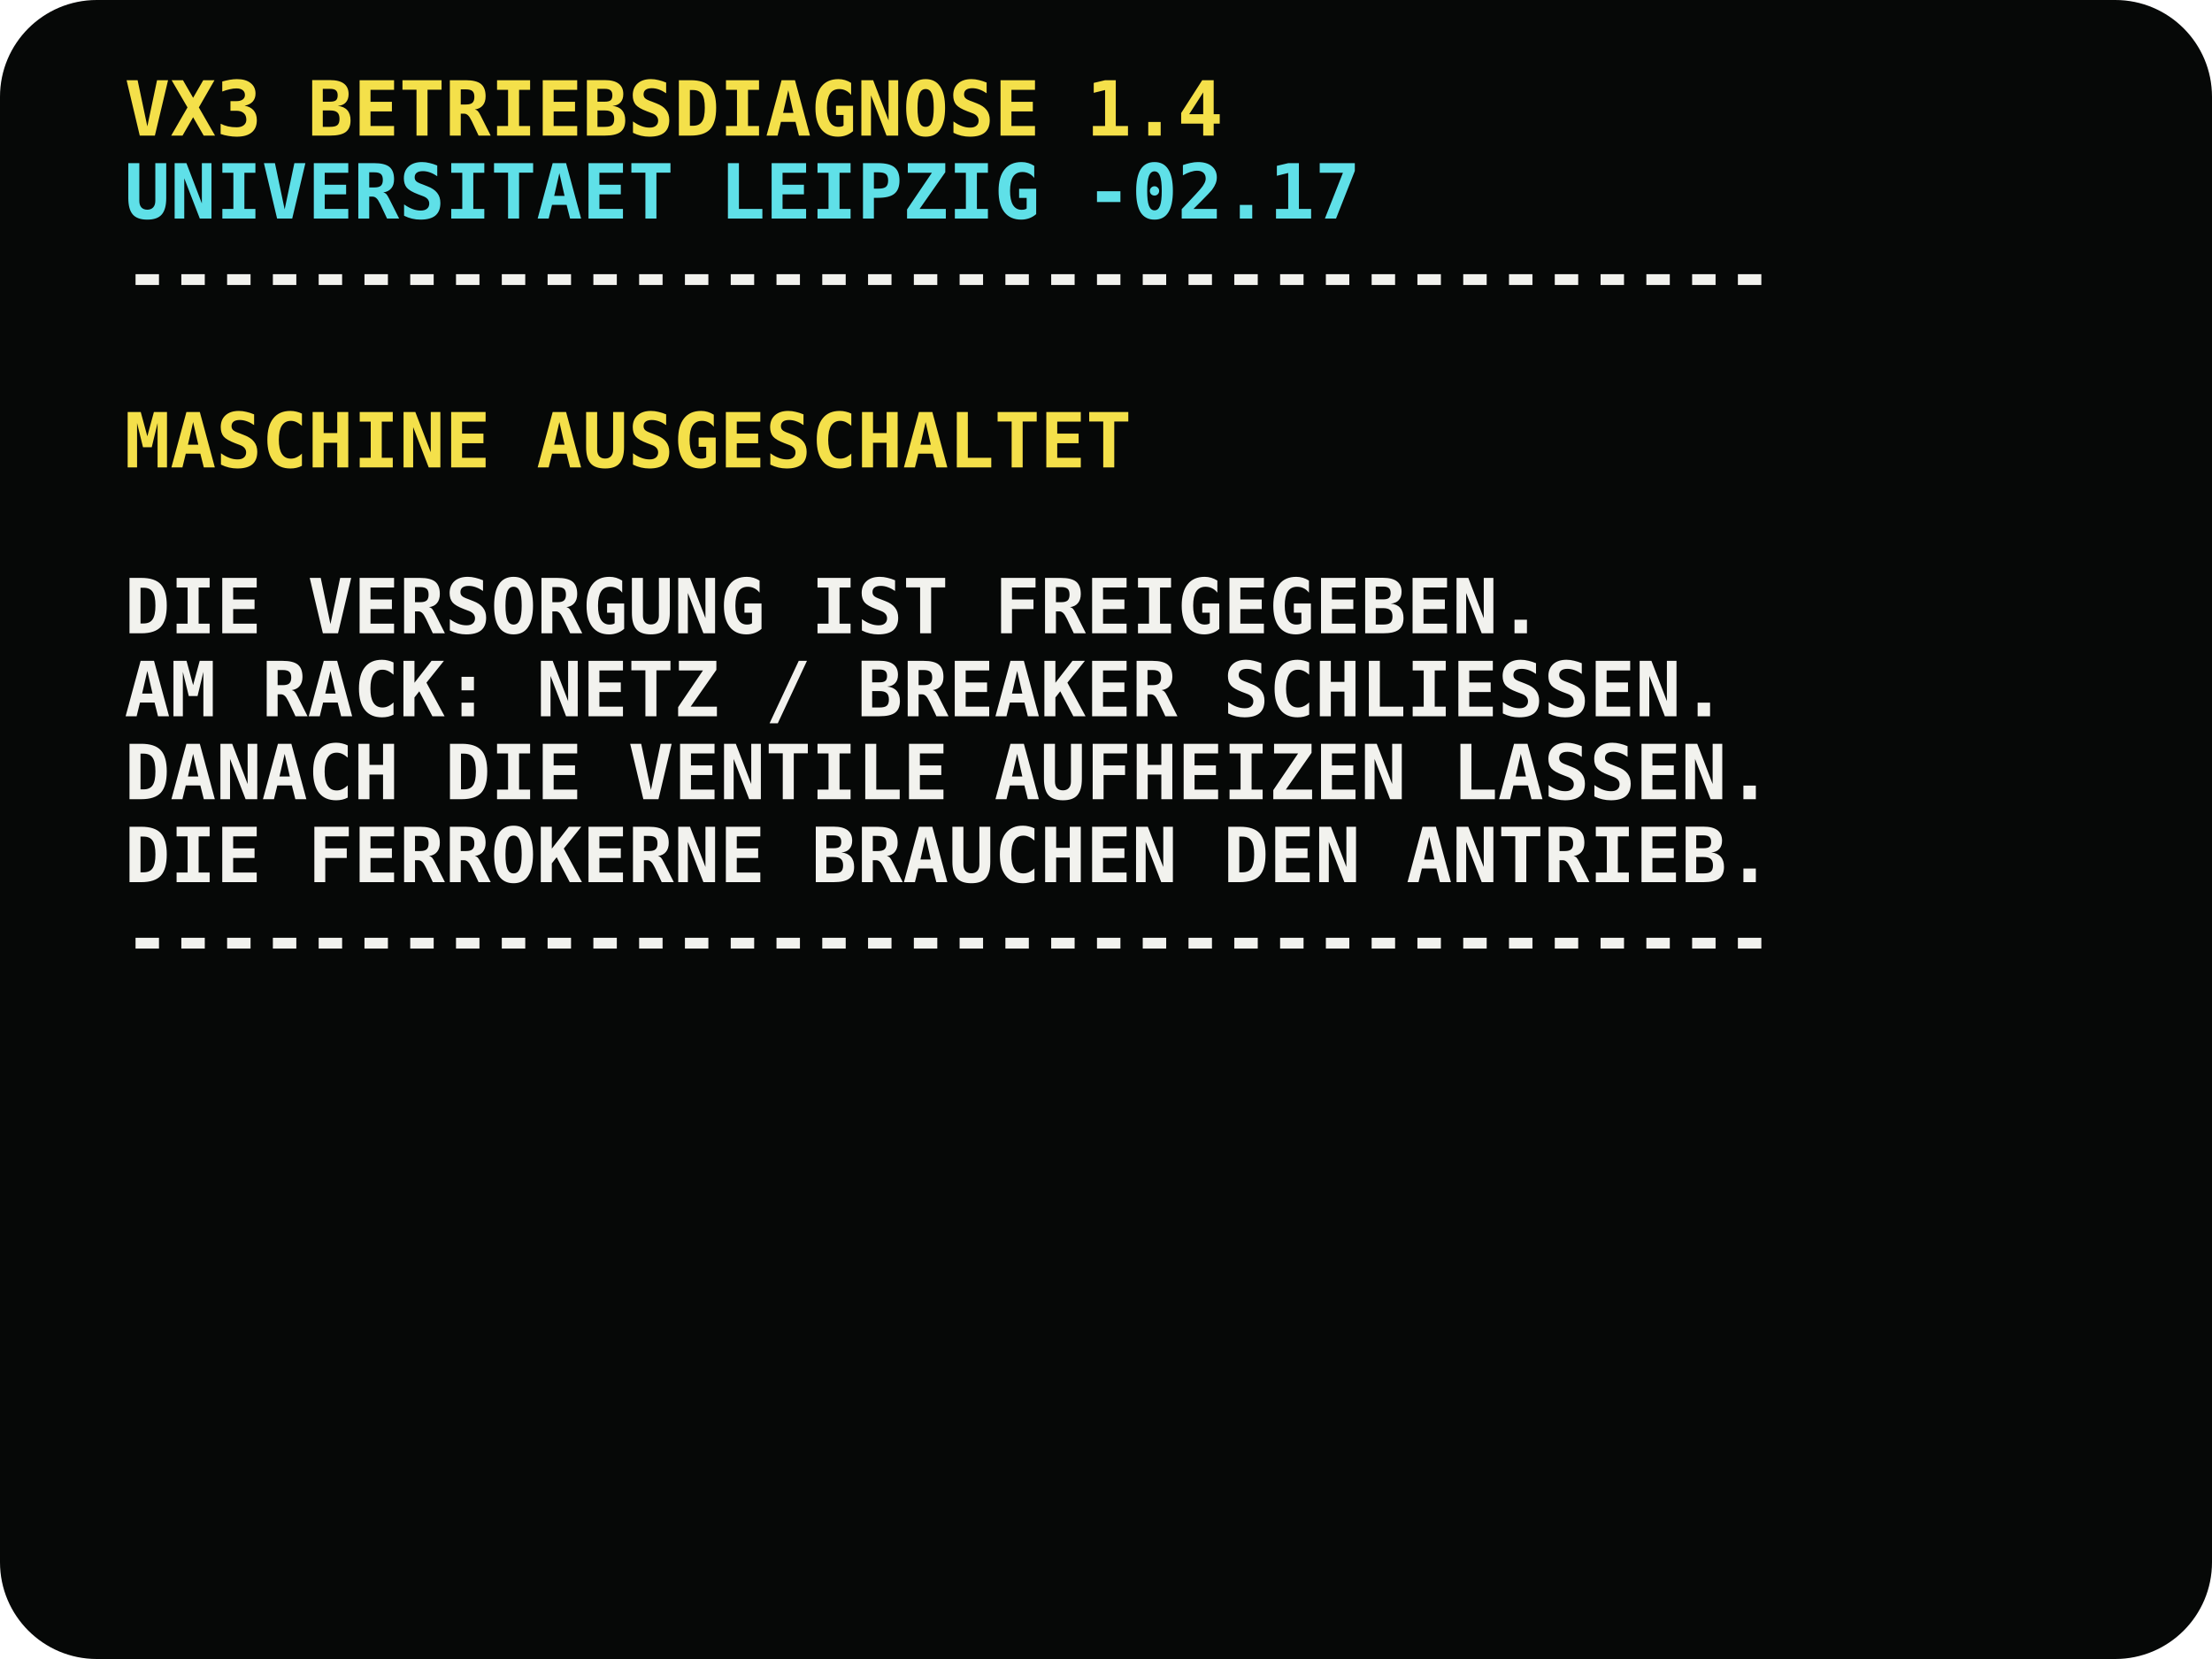
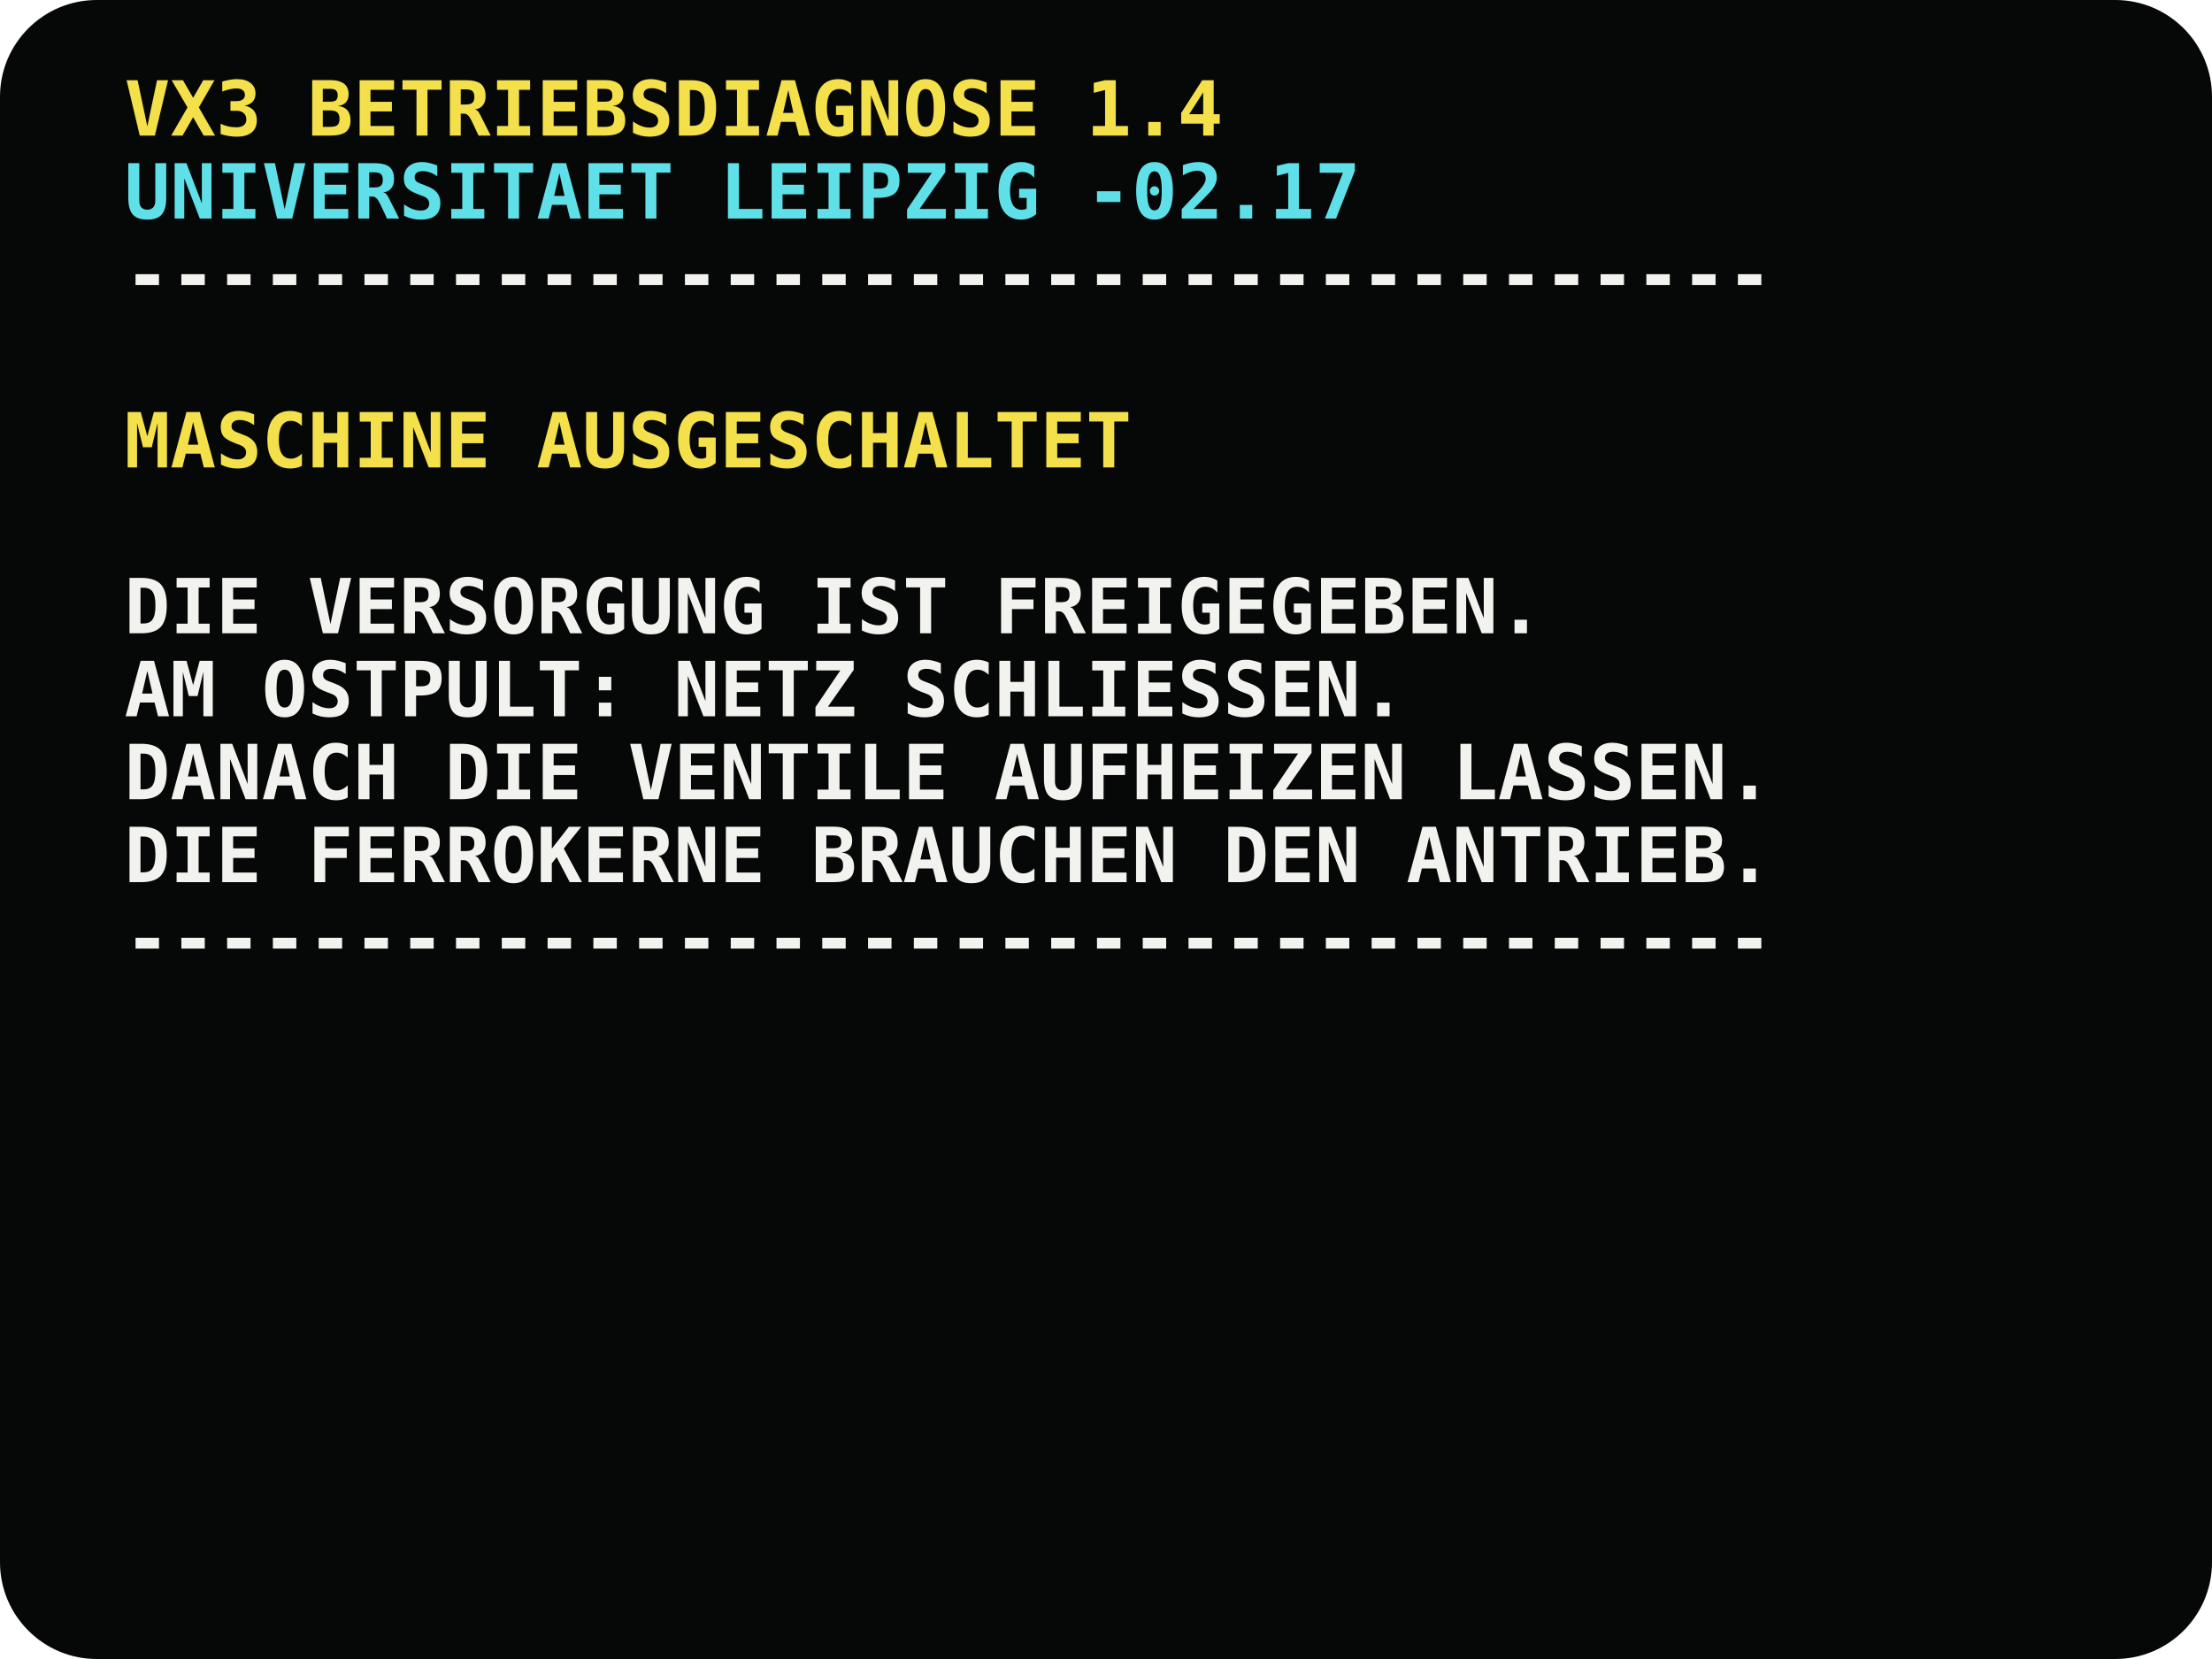
<svg xmlns="http://www.w3.org/2000/svg" width="320" height="240" viewBox="0 0 320 240">
  <rect width="320" height="240" rx="14" fill="#060807" />
  <g font-family="monospace" font-weight="bold" font-size="11">
    <text x="18" y="12" dominant-baseline="hanging" fill="#f4e04a">VX3  BETRIEBSDIAGNOSE  1.4</text>
    <text x="18" y="24" dominant-baseline="hanging" fill="#5fe0e8">UNIVERSITAET LEIPZIG  -02.17</text>
    <text x="18" y="36" dominant-baseline="hanging" fill="#f2f2ee">------------------------------------</text>
    <text x="18" y="60" dominant-baseline="hanging" fill="#f4e04a">MASCHINE AUSGESCHALTET</text>
    <text x="18" y="84" dominant-baseline="hanging" fill="#f2f2ee">DIE VERSORGUNG IST FREIGEGEBEN.</text>
-     <text x="18" y="96" dominant-baseline="hanging" fill="#f2f2ee">AM RACK: NETZ / BREAKER SCHLIESSEN.</text>
+     <text x="18" y="96" dominant-baseline="hanging" fill="#f2f2ee">AM OSTPULT: NETZ SCHLIESSEN.</text>
    <text x="18" y="108" dominant-baseline="hanging" fill="#f2f2ee">DANACH DIE VENTILE AUFHEIZEN LASSEN.</text>
    <text x="18" y="120" dominant-baseline="hanging" fill="#f2f2ee">DIE FERROKERNE BRAUCHEN DEN ANTRIEB.</text>
    <text x="18" y="132" dominant-baseline="hanging" fill="#f2f2ee">------------------------------------</text>
  </g>
</svg>
